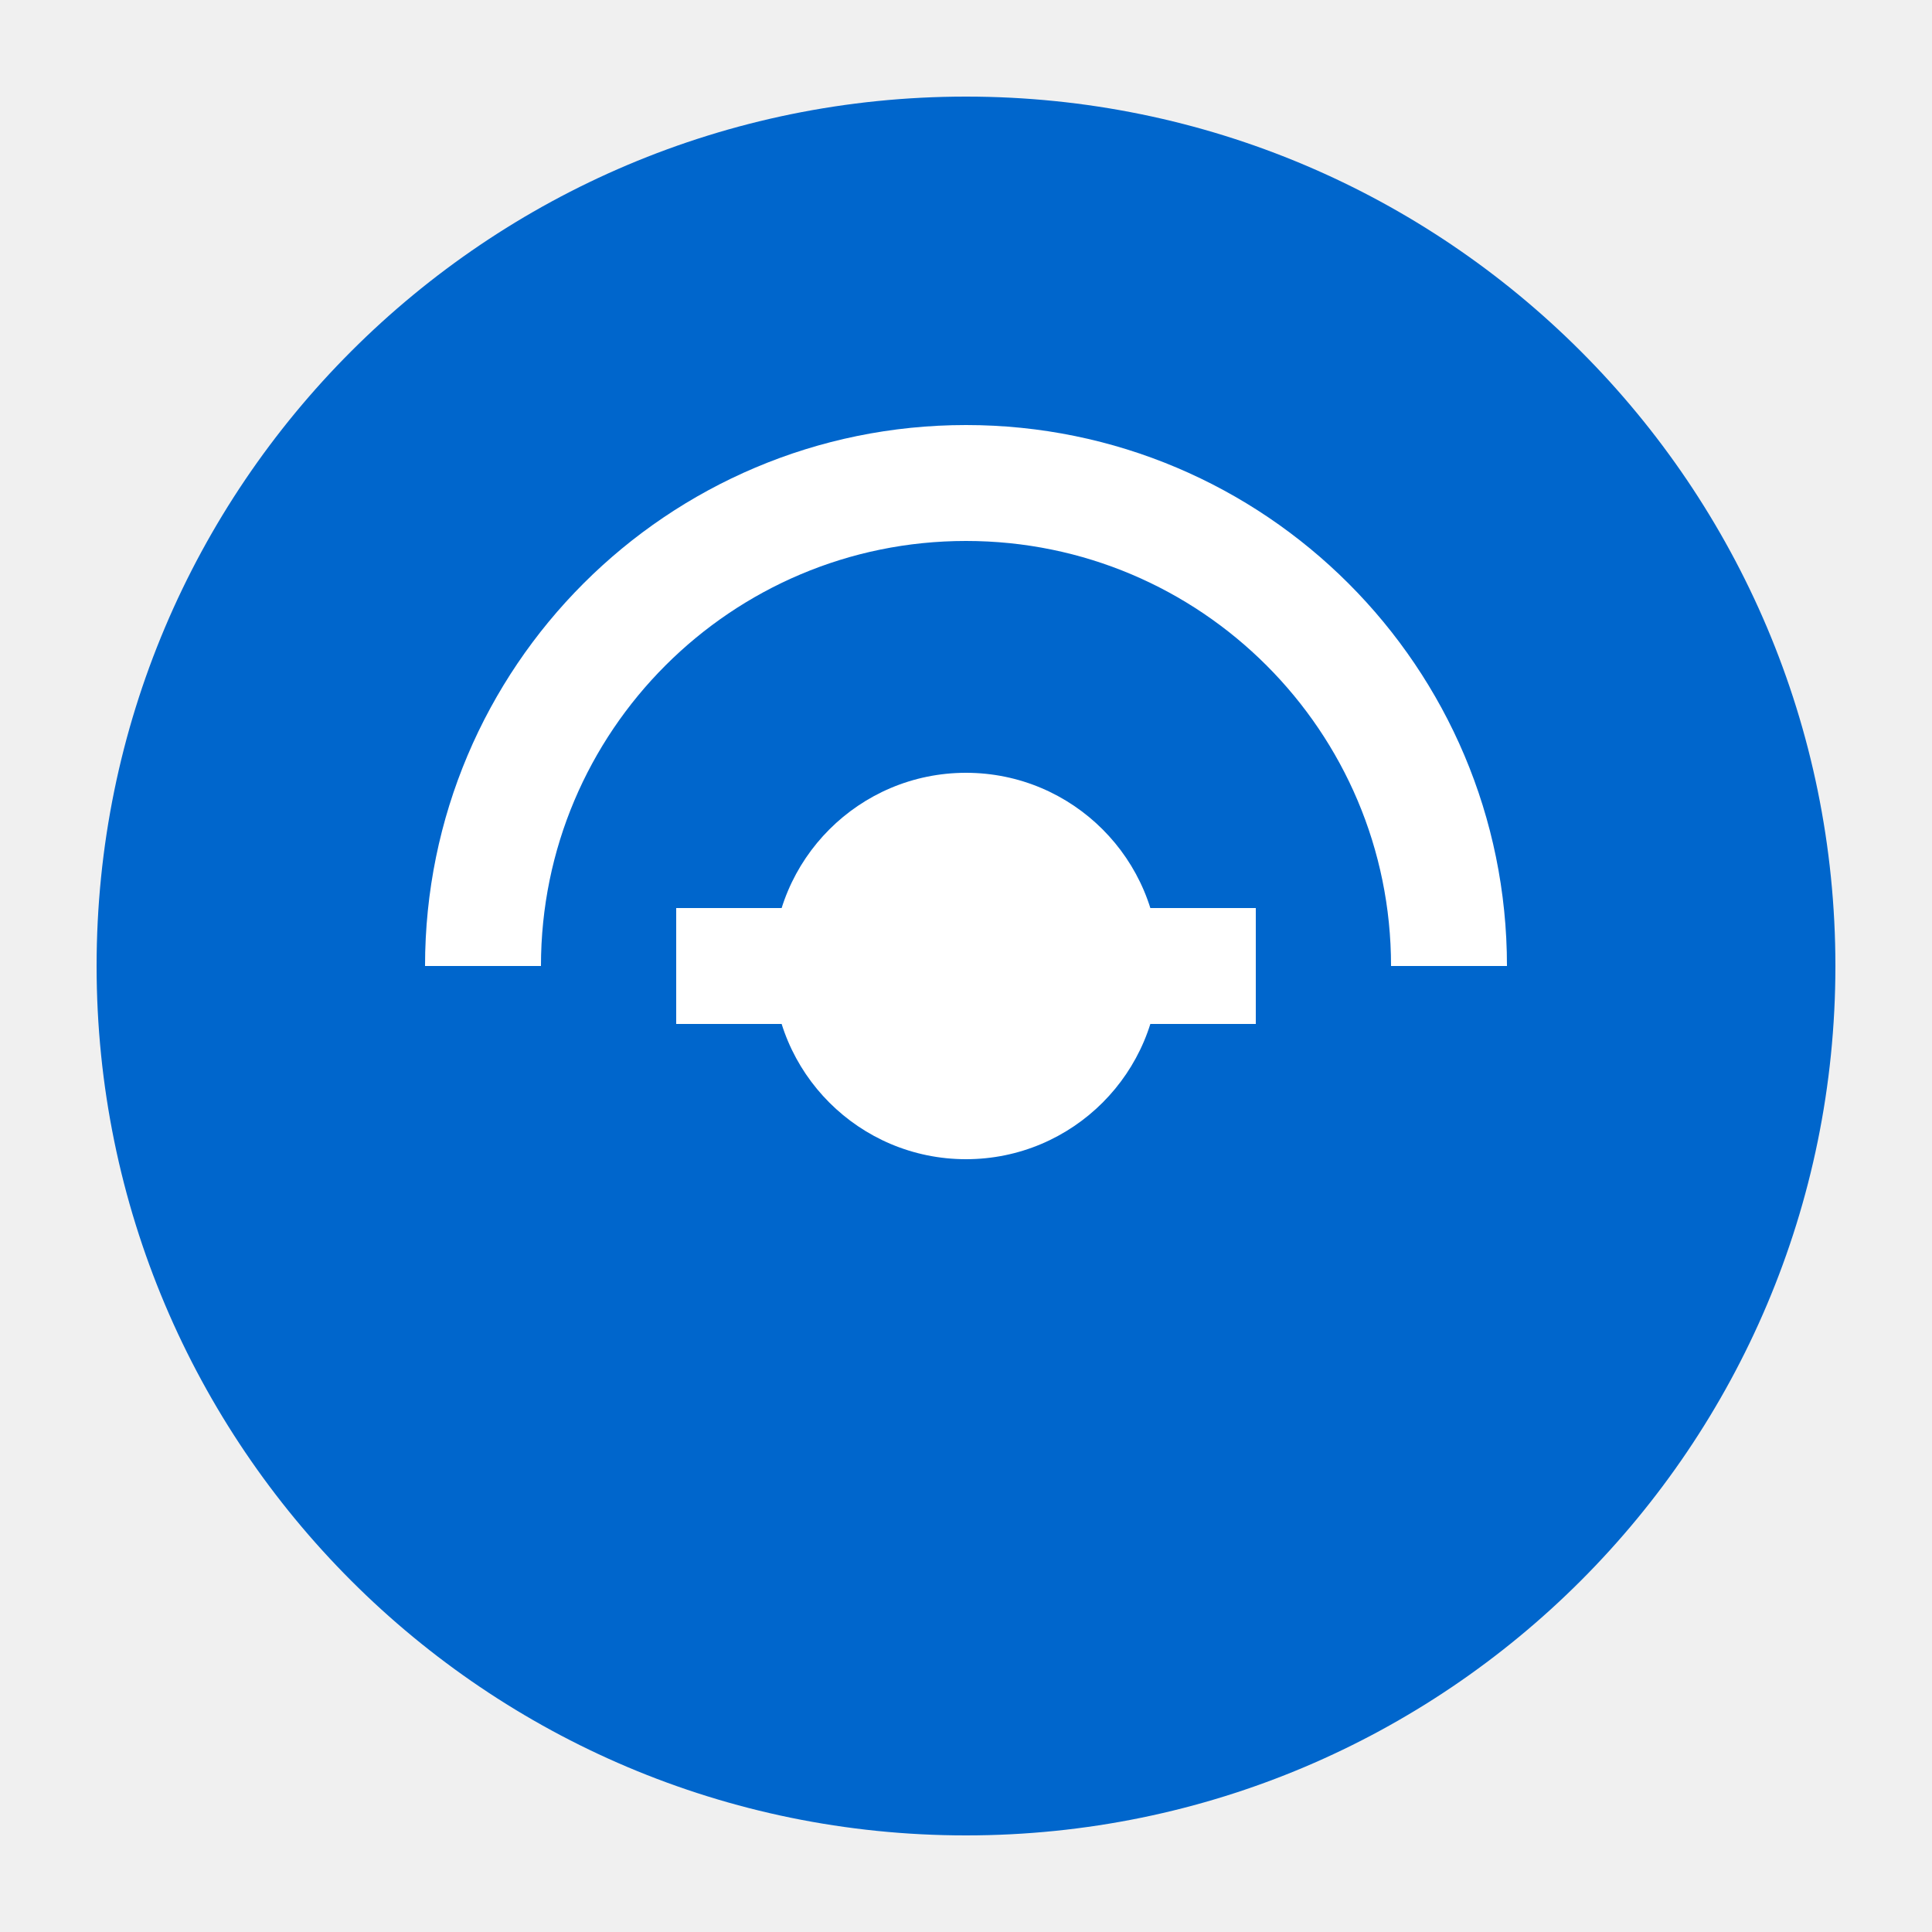
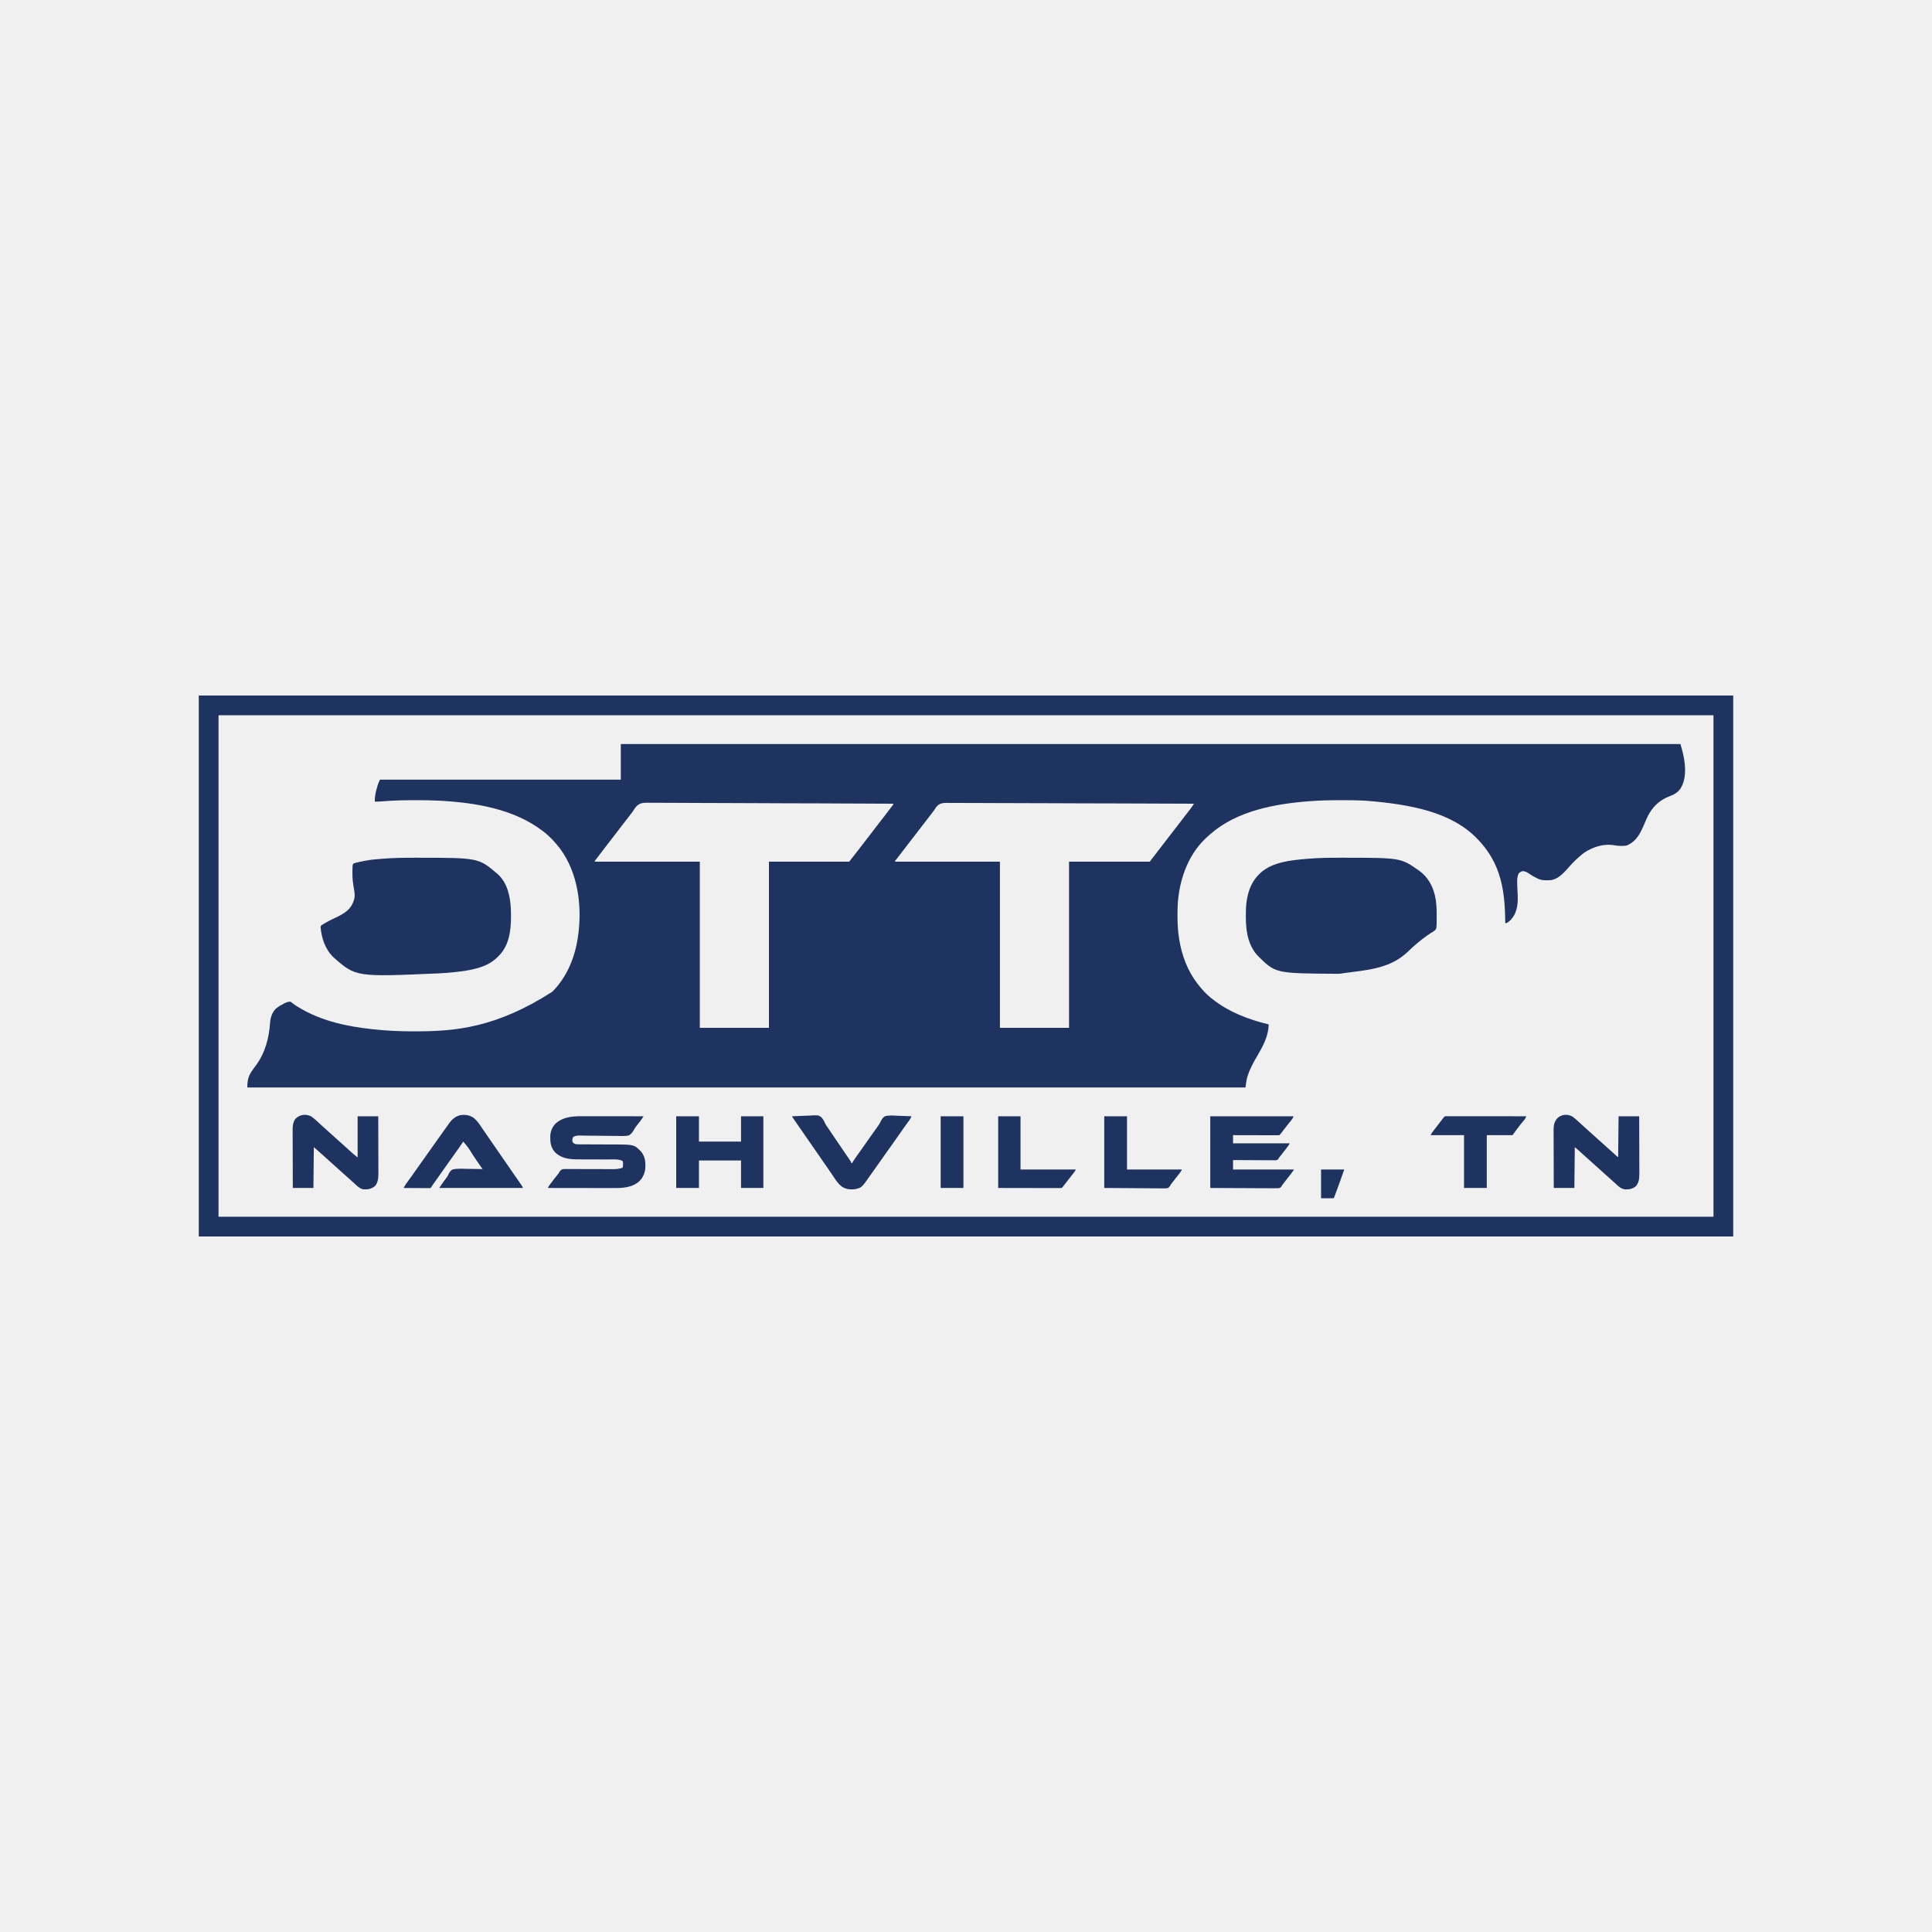
- <svg xmlns="http://www.w3.org/2000/svg" width="200" height="200" viewBox="0 0 200 200">
-   <circle cx="100" cy="100" r="90" fill="#0066cc" />
-   <path d="M50 100 A50 50 0 1 1 150 100" stroke="white" stroke-width="12" fill="none" />
-   <path d="M70 100 L130 100" stroke="white" stroke-width="12" />
-   <circle cx="100" cy="100" r="20" fill="white" />
+ <svg xmlns="http://www.w3.org/2000/svg" version="1.1" width="4500" height="4500">
+   <path d="M0 0 C814.44 0 1628.88 0 2468 0 C2470.623 8.523 2472.953 16.688 2474.688 25.375 C2474.9 26.402 2475.112 27.43 2475.33 28.488 C2480.303 52.868 2481.837 82.208 2468 104 C2460.915 113.916 2452.49 117.893 2441.369 122.19 C2416.778 131.712 2400.111 149.699 2389.471 173.408 C2387.77 177.283 2386.101 181.171 2384.438 185.062 C2375.064 206.98 2366.342 226.367 2343.184 236.195 C2339.026 237.246 2335.146 237.298 2330.875 237.25 C2330.028 237.246 2329.18 237.242 2328.307 237.238 C2323.747 237.176 2319.425 236.881 2314.938 236 C2289.958 231.206 2264.891 239.421 2244 253 C2240.172 255.831 2236.571 258.854 2233 262 C2232.228 262.651 2231.456 263.302 2230.66 263.973 C2220.317 272.905 2211.149 283.258 2202.125 293.5 C2192.537 304.153 2179.751 315.877 2164.735 317.199 C2162.215 317.304 2159.71 317.329 2157.188 317.312 C2156.297 317.307 2155.406 317.301 2154.488 317.295 C2148.205 317.179 2142.774 316.628 2137 314 C2136.087 313.598 2135.175 313.196 2134.234 312.781 C2127.806 309.752 2121.858 306.134 2115.983 302.16 C2111.069 298.875 2106.467 296 2100.438 296 C2096.367 297.184 2093.544 298.617 2091 302 C2088.186 308.559 2087.573 314.945 2087.75 322 C2087.761 322.906 2087.772 323.813 2087.783 324.747 C2087.889 331.354 2088.231 337.942 2088.637 344.537 C2089.961 366.441 2089.801 389.29 2075 407 C2071.449 411.007 2067.903 414.685 2063 417 C2062.01 417 2061.02 417 2060 417 C2059.985 415.839 2059.971 414.678 2059.956 413.481 C2059.44 375.364 2057.278 338.436 2045 302 C2044.767 301.306 2044.534 300.613 2044.294 299.898 C2034.324 270.761 2018.256 245.195 1997 223 C1996.528 222.501 1996.057 222.002 1995.571 221.488 C1935.405 158.083 1838.851 140.259 1735 132 C1734.242 131.958 1733.484 131.915 1732.704 131.872 C1714.974 130.902 1697.25 130.798 1679.5 130.812 C1678.764 130.813 1678.027 130.813 1677.268 130.813 C1653.462 130.824 1629.743 131.123 1606 133 C1605.206 133.061 1604.411 133.122 1603.593 133.184 C1524.064 139.293 1436.142 155.208 1374 209 C1373.196 209.694 1372.391 210.387 1371.562 211.102 C1369 213.36 1366.493 215.665 1364 218 C1363.508 218.458 1363.015 218.917 1362.508 219.389 C1319.297 259.947 1298.999 321.42 1296.909 379.533 C1296.219 403.436 1296.373 427.321 1300 451 C1300.166 452.092 1300.333 453.184 1300.504 454.309 C1306.424 491.539 1319.822 527.993 1343 558 C1343.715 558.927 1344.431 559.854 1345.168 560.809 C1353.486 571.248 1362.556 581.637 1373 590 C1374.013 590.828 1375.026 591.655 1376.07 592.508 C1414.552 623.6 1461.28 641.588 1509 653 C1508.504 680.619 1495.629 703.795 1482.047 727.062 C1473.118 742.403 1464.479 757.745 1459.5 774.875 C1459.269 775.67 1459.038 776.464 1458.799 777.283 C1456.763 784.874 1456.062 792.038 1455 800 C687.75 800 -79.5 800 -870 800 C-870 776.233 -864.409 767.781 -851.086 750.137 C-828.464 720.077 -819.425 685.475 -816.822 648.328 C-815.875 636.478 -811.852 624.358 -803 616 C-797.426 611.373 -791.234 607.915 -784.812 604.625 C-784.148 604.279 -783.483 603.933 -782.798 603.577 C-778.567 601.478 -774.805 600.09 -770 600 C-767.438 601.336 -767.438 601.336 -765 603.375 C-758.339 608.588 -751.341 612.829 -744 617 C-743.31 617.394 -742.619 617.789 -741.908 618.195 C-684.705 650.525 -616.749 661.637 -552.062 666.688 C-551.29 666.748 -550.518 666.809 -549.722 666.872 C-526.149 668.702 -502.575 669.208 -478.938 669.188 C-477.63 669.187 -476.323 669.186 -474.976 669.186 C-384.9 669.099 -288.984 660.308 -159.438 576.812 C-125.664 542.941 -106.712 496.857 -100 450 C-99.85 448.976 -99.701 447.953 -99.547 446.898 C-89.868 377.644 -99.33 300.272 -142 243 C-153.127 228.554 -165.529 215.131 -180 204 C-180.62 203.52 -181.239 203.041 -181.877 202.547 C-249.19 150.926 -339.3 136.44 -422 132 C-422.756 131.958 -423.513 131.915 -424.292 131.872 C-441.314 130.94 -458.33 130.801 -475.373 130.811 C-477.589 130.813 -479.806 130.812 -482.022 130.811 C-506.942 130.813 -531.744 131.416 -556.582 133.562 C-560.483 133.896 -564.331 134.114 -568.25 134.062 C-569.163 134.053 -570.075 134.044 -571.016 134.035 C-571.67 134.024 -572.325 134.012 -573 134 C-573.107 128.626 -572.83 123.55 -571.875 118.25 C-571.684 117.177 -571.684 117.177 -571.488 116.083 C-570.339 110.056 -568.751 104.189 -567 98.312 C-566.627 97.057 -566.627 97.057 -566.246 95.776 C-564.818 91.156 -563.21 87.421 -561 83 C-375.87 83 -190.74 83 0 83 C0 55.61 0 28.22 0 0 Z M29.326 154.823 C27.442 157.917 25.259 160.67 23 163.5 C22.212 164.526 21.425 165.552 20.613 166.609 C17.49 170.67 14.337 174.709 11.188 178.75 C4.903 186.818 -1.316 194.933 -7.52 203.063 C-11.333 208.053 -15.169 213.025 -19 218 C-20.667 220.166 -22.333 222.333 -24 224.5 C-24.833 225.583 -25.667 226.667 -26.5 227.75 C-26.913 228.286 -27.325 228.822 -27.75 229.375 C-31.5 234.25 -31.5 234.25 -32.75 235.874 C-33.585 236.96 -34.42 238.046 -35.254 239.132 C-37.31 241.805 -39.368 244.476 -41.43 247.145 C-46.198 253.318 -50.928 259.521 -55.625 265.75 C-56.159 266.454 -56.692 267.158 -57.242 267.884 C-59.808 270.679 -59.808 270.679 -61 274 C19.85 274 100.7 274 184 274 C184 401.71 184 529.42 184 661 C237.13 661 290.26 661 345 661 C345 533.29 345 405.58 345 274 C406.71 274 468.42 274 532 274 C539.046 265.032 546.063 256.051 553 247 C558.578 239.729 564.18 232.479 569.812 225.25 C576.097 217.182 582.316 209.067 588.52 200.937 C591.543 196.98 594.583 193.035 597.621 189.09 C599.198 187.042 600.774 184.992 602.348 182.941 C603.14 181.909 603.933 180.876 604.75 179.812 C605.153 179.287 605.556 178.762 605.972 178.221 C608.419 175.039 610.881 171.869 613.355 168.707 C619.113 161.345 624.836 153.966 630.375 146.438 C631.081 145.482 631.081 145.482 631.801 144.506 C634.015 141.99 634.015 141.99 635 139 C578.663 138.692 522.326 138.405 465.988 138.238 C464.737 138.234 464.737 138.234 463.461 138.23 C445.334 138.176 427.208 138.127 409.081 138.081 C400.191 138.058 391.302 138.035 382.412 138.011 C381.527 138.009 380.643 138.007 379.731 138.004 C351.067 137.927 322.404 137.792 293.74 137.627 C264.28 137.457 234.821 137.346 205.36 137.31 C201.198 137.304 197.035 137.298 192.872 137.292 C192.053 137.291 191.234 137.29 190.39 137.289 C177.211 137.267 164.033 137.184 150.854 137.077 C137.599 136.971 124.346 136.931 111.09 136.957 C103.218 136.971 95.349 136.934 87.477 136.826 C81.592 136.75 75.71 136.769 69.825 136.824 C67.449 136.831 65.073 136.809 62.698 136.752 C45.583 136.368 38.141 139.946 29.326 154.823 Z M731.024 152.255 C729.699 154.513 728.127 156.521 726.477 158.551 C725.524 159.803 724.574 161.057 723.625 162.312 C719.12 168.237 714.578 174.131 710 180 C703.771 187.99 697.609 196.031 691.462 204.085 C685.413 212.006 679.313 219.887 673.188 227.75 C666.912 235.806 660.701 243.91 654.506 252.028 C652.155 255.106 649.798 258.179 647.438 261.25 C646.673 262.245 645.909 263.24 645.121 264.266 C643.687 266.114 642.22 267.937 640.723 269.734 C638.798 271.791 638.798 271.791 639 274 C719.52 274 800.04 274 883 274 C883 401.71 883 529.42 883 661 C936.13 661 989.26 661 1044 661 C1044 533.29 1044 405.58 1044 274 C1106.04 274 1168.08 274 1232 274 C1235.3 269.71 1238.6 265.42 1242 261 C1253.25 246.375 1253.25 246.375 1264.5 231.75 C1264.912 231.214 1265.324 230.678 1265.749 230.126 C1266.586 229.039 1267.422 227.951 1268.259 226.864 C1270.294 224.219 1272.328 221.573 1274.359 218.926 C1279.154 212.682 1283.974 206.46 1288.812 200.25 C1295.097 192.182 1301.316 184.067 1307.52 175.937 C1309.736 173.036 1311.961 170.143 1314.188 167.25 C1314.98 166.219 1315.773 165.188 1316.59 164.125 C1318.264 161.954 1319.943 159.787 1321.629 157.625 C1322.287 156.778 1322.287 156.778 1322.958 155.913 C1324.163 154.362 1325.37 152.814 1326.578 151.266 C1328.545 148.678 1330.355 146.005 1332.151 143.296 C1332.686 142.49 1333.221 141.684 1333.773 140.854 C1334.178 140.242 1334.583 139.63 1335 139 C1278.635 138.743 1222.269 138.504 1165.904 138.365 C1165.069 138.363 1164.235 138.361 1163.376 138.359 C1145.243 138.314 1127.111 138.272 1108.979 138.234 C1100.087 138.215 1091.194 138.196 1082.302 138.176 C1081.417 138.174 1080.533 138.172 1079.621 138.17 C1050.943 138.106 1022.265 137.994 993.588 137.856 C964.116 137.714 934.645 137.622 905.172 137.591 C901.009 137.587 896.846 137.582 892.682 137.577 C891.863 137.576 891.044 137.575 890.199 137.574 C877.013 137.556 863.827 137.486 850.64 137.398 C837.381 137.309 824.123 137.275 810.863 137.297 C802.986 137.309 795.112 137.279 787.236 137.188 C781.351 137.125 775.468 137.141 769.583 137.187 C767.205 137.193 764.826 137.174 762.448 137.127 C747.084 136.84 738.963 138.454 731.024 152.255 Z " fill="#1E335F" transform="translate(1446,1733)" />
+   <path d="M0 0 C1179.42 0 2358.84 0 3574 0 C3574 415.8 3574 831.6 3574 1260 C2394.58 1260 1215.16 1260 0 1260 C0 844.2 0 428.4 0 0 Z M46 46 C46 431.44 46 816.88 46 1214 C1195.06 1214 2344.12 1214 3528 1214 C3528 828.56 3528 443.12 3528 46 C2378.94 46 1229.88 46 46 46 Z " fill="#1E335F" transform="translate(463,1620)" />
+   <path d="M0 0 C0.662 0 1.324 0 2.006 0 C139.271 0.032 139.271 0.032 181 29.188 C181.728 29.695 182.457 30.203 183.207 30.727 C202.155 44.73 213.281 63.942 218.812 86.562 C219.007 87.351 219.202 88.139 219.403 88.951 C222.645 103.272 223.335 117.861 223.261 132.494 C223.25 135.016 223.261 137.538 223.273 140.061 C223.303 164.793 223.303 164.793 218.795 169.48 C215.977 171.614 213.041 173.384 210 175.188 C207.411 176.879 204.861 178.624 202.312 180.375 C201.636 180.836 200.959 181.297 200.262 181.772 C192.478 187.132 185.227 193.107 178 199.188 C177.035 199.996 177.035 199.996 176.051 200.82 C170.013 205.889 164.041 210.968 158.543 216.629 C155.526 219.676 152.29 222.441 149 225.188 C148.506 225.6 148.012 226.013 147.503 226.439 C109.069 258.32 58.242 262.111 10.52 268.313 C7.235 268.742 3.97 269.193 0.704 269.754 C-1.676 270.136 -3.869 270.316 -6.273 270.32 C-7.484 270.324 -7.484 270.324 -8.719 270.327 C-9.595 270.322 -10.472 270.317 -11.375 270.312 C-12.803 270.306 -12.803 270.306 -14.26 270.3 C-152.583 269.28 -152.583 269.28 -194.358 227.322 C-199.601 221.825 -203.448 215.918 -207 209.188 C-207.468 208.308 -207.936 207.429 -208.418 206.523 C-219.219 184.523 -221.225 159.233 -221.188 135.125 C-221.187 134.398 -221.186 133.671 -221.186 132.922 C-221.16 121.581 -220.862 110.395 -219 99.188 C-218.871 98.408 -218.742 97.629 -218.609 96.826 C-214.671 74.056 -206.578 54.569 -190 38.188 C-189.355 37.533 -188.711 36.878 -188.047 36.203 C-159.839 9.467 -114.28 5.558 -77.625 2.5 C-76.91 2.439 -76.194 2.378 -75.457 2.315 C-50.368 0.22 -25.163 -0.02 0 0 Z " fill="#1E335F" transform="translate(3123,1997.812)" />
+   <path d="M0 0 C0.663 0 1.326 0.001 2.009 0.001 C147.651 0.074 147.651 0.074 191 37.188 C191.736 37.81 192.472 38.433 193.23 39.074 C215.082 59.182 221.69 91.56 222.925 119.952 C224.113 155.495 223.065 197.758 197.562 225.562 C195.739 227.473 193.879 229.33 192 231.188 C191.282 231.916 190.564 232.644 189.824 233.395 C164.754 257.332 125.698 262.682 92.75 266.375 C91.62 266.502 91.62 266.502 90.468 266.632 C79.659 267.835 68.863 268.669 58 269.188 C56.254 269.271 56.254 269.271 54.472 269.357 C-138.063 277.756 -138.063 277.756 -190 232.188 C-209.361 213.756 -217.875 188.135 -220.293 162.023 C-220 159.188 -220 159.188 -218.41 157.387 C-207.94 150.645 -196.935 144.974 -185.638 139.757 C-177.198 135.858 -169.462 131.798 -162 126.188 C-161.267 125.649 -160.533 125.11 -159.777 124.555 C-149.64 116.468 -142.875 103.983 -141 91.188 C-140.514 84.018 -141.663 77.224 -142.938 70.188 C-144.873 59.274 -146.169 48.908 -146.125 37.812 C-146.129 36.848 -146.133 35.884 -146.137 34.891 C-146.133 31.987 -146.079 29.09 -146 26.188 C-145.982 25.174 -145.963 24.16 -145.944 23.116 C-145.601 15.83 -145.601 15.83 -143.098 13.156 C-138.585 11.745 -134.068 10.641 -129.438 9.688 C-128.404 9.472 -127.37 9.256 -126.305 9.034 C-123.207 8.4 -120.105 7.787 -117 7.188 C-116.202 7.032 -115.404 6.877 -114.582 6.718 C-102.677 4.49 -90.62 3.544 -78.562 2.562 C-77.811 2.5 -77.059 2.437 -76.285 2.373 C-50.91 0.291 -25.447 -0.022 0 0 Z " fill="#1E335F" transform="translate(967,1997.812)" />
+   <path d="M0 0 C1.587 0 3.175 0 4.762 -0 C9.053 -0.001 13.344 0.005 17.634 0.012 C22.125 0.018 26.616 0.019 31.107 0.02 C39.603 0.023 48.099 0.031 56.595 0.042 C66.271 0.053 75.947 0.058 85.623 0.063 C105.52 0.074 125.416 0.091 145.312 0.114 C144.381 1.527 143.447 2.939 142.512 4.35 C141.992 5.136 141.472 5.923 140.937 6.733 C138.373 10.49 135.571 14.047 132.75 17.614 C131.644 19.019 130.538 20.425 129.434 21.832 C128.822 22.569 128.211 23.305 127.581 24.064 C125.788 26.474 124.444 28.662 123.041 31.284 C119.678 37.106 116.14 42.782 109.538 45.079 C101.295 46.584 92.939 46.16 84.602 45.922 C81.902 45.898 79.202 45.9 76.502 45.902 C70.144 45.892 63.791 45.798 57.435 45.67 C48.807 45.501 40.178 45.452 31.548 45.4 C29.469 45.387 27.389 45.374 25.309 45.361 C24.297 45.354 24.297 45.354 23.264 45.348 C18.633 45.315 14.004 45.249 9.373 45.171 C8.143 45.153 6.913 45.135 5.646 45.117 C3.357 45.083 1.069 45.041 -1.219 44.99 C-7.418 44.908 -13.155 44.877 -18.562 48.301 C-20.827 51.949 -20.969 55.738 -20.125 59.864 C-18.079 63.066 -16.238 63.729 -12.688 65.114 C-9.274 65.543 -5.891 65.531 -2.454 65.514 C-0.928 65.525 -0.928 65.525 0.629 65.535 C3.988 65.555 7.347 65.555 10.707 65.555 C13.057 65.567 15.406 65.58 17.756 65.595 C23.949 65.631 30.142 65.651 36.335 65.667 C46.206 65.691 56.078 65.732 65.95 65.788 C69.375 65.805 72.801 65.808 76.227 65.811 C123.217 65.965 123.217 65.965 139.402 82.211 C149.205 93.961 150.172 107.42 149.312 122.114 C147.705 134.959 142.416 145.878 132.312 154.114 C116.27 166.096 96.341 167.432 77.048 167.341 C75.351 167.34 73.655 167.34 71.958 167.341 C67.393 167.342 62.828 167.33 58.263 167.316 C53.477 167.304 48.691 167.303 43.905 167.3 C34.86 167.294 25.815 167.278 16.77 167.258 C6.466 167.235 -3.839 167.224 -14.144 167.214 C-35.325 167.193 -56.506 167.158 -77.688 167.114 C-76.383 164.451 -75.04 162.085 -73.254 159.715 C-72.775 159.078 -72.297 158.44 -71.803 157.784 C-71.291 157.109 -70.778 156.434 -70.25 155.739 C-69.719 155.035 -69.187 154.331 -68.64 153.605 C-63.892 147.337 -59.119 141.069 -54.124 134.995 C-52.624 133.103 -52.624 133.103 -51.334 130.853 C-49.016 127.251 -47.219 124.588 -43.02 123.286 C-39.72 122.979 -36.524 122.957 -33.21 123.032 C-31.967 123.024 -30.723 123.016 -29.443 123.008 C-26.046 122.995 -22.654 123.021 -19.258 123.065 C-15.693 123.101 -12.128 123.084 -8.562 123.072 C-1.806 123.057 4.95 123.086 11.706 123.133 C21.598 123.2 31.49 123.206 41.382 123.205 C42.11 123.205 42.839 123.205 43.589 123.205 C45.043 123.205 46.497 123.205 47.951 123.205 C52.184 123.205 56.417 123.221 60.65 123.249 C63.916 123.269 67.181 123.278 70.447 123.29 C72.185 123.308 72.185 123.308 73.96 123.326 C81.742 123.339 88.909 122.581 96.312 120.114 C97.392 117.289 97.448 114.551 97.438 111.551 C97.44 110.787 97.443 110.022 97.445 109.235 C97.392 106.924 97.392 106.924 96.312 104.114 C86.626 99.246 73.763 100.688 63.285 100.703 C59.727 100.707 56.168 100.693 52.61 100.674 C45.052 100.638 37.495 100.624 29.938 100.614 C21.179 100.601 12.42 100.58 3.661 100.534 C0.177 100.52 -3.306 100.524 -6.79 100.529 C-26.395 100.481 -45.904 98.74 -60.59 84.235 C-70.971 73.02 -72.276 61.318 -71.992 46.586 C-71.51 34.925 -67.646 25.687 -59.688 17.114 C-42.986 2.105 -21.473 -0.054 0 0 Z " fill="#1E335F" transform="translate(1353.688,2599.886)" />
+   <path d="M0 0 C64.02 0 128.04 0 194 0 C192.239 4.402 190.972 6.518 188 10 C184.597 14.061 181.28 18.165 178.062 22.375 C177.653 22.91 177.243 23.446 176.82 23.997 C175.546 25.664 174.273 27.332 173 29 C171.169 31.397 169.335 33.793 167.5 36.188 C166.868 37.017 166.868 37.017 166.223 37.863 C164.564 40.027 162.931 42.069 161 44 C159.067 44.246 159.067 44.246 156.659 44.241 C155.292 44.245 155.292 44.245 153.897 44.249 C152.895 44.242 151.892 44.234 150.859 44.227 C149.805 44.227 148.752 44.228 147.666 44.228 C144.17 44.227 140.675 44.211 137.18 44.195 C134.761 44.192 132.343 44.189 129.924 44.187 C123.549 44.179 117.173 44.159 110.798 44.137 C104.296 44.117 97.795 44.108 91.293 44.098 C78.529 44.076 65.764 44.042 53 44 C53 50.27 53 56.54 53 63 C96.56 63 140.12 63 185 63 C183.166 66.668 181.261 69.408 178.75 72.625 C178.11 73.449 178.11 73.449 177.457 74.289 C176.506 75.512 175.553 76.733 174.599 77.954 C172.207 81.014 169.824 84.081 167.44 87.148 C166.206 88.735 164.971 90.321 163.735 91.907 C163.164 92.64 162.593 93.373 162.004 94.129 C161.497 94.779 160.99 95.43 160.467 96.1 C158.935 97.942 158.935 97.942 158.021 100.09 C154.644 103.282 150.67 102.522 146.204 102.454 C145.199 102.455 144.194 102.455 143.159 102.456 C139.831 102.453 136.504 102.422 133.176 102.391 C130.871 102.383 128.566 102.377 126.261 102.373 C120.189 102.358 114.118 102.319 108.047 102.275 C101.854 102.234 95.66 102.215 89.467 102.195 C77.311 102.152 65.156 102.082 53 102 C53 109.26 53 116.52 53 124 C99.86 124 146.72 124 195 124 C192.67 127.496 190.467 130.792 187.898 134.066 C187.331 134.793 186.763 135.52 186.177 136.269 C185.583 137.026 184.988 137.783 184.375 138.562 C183.123 140.163 181.872 141.763 180.621 143.363 C180.007 144.148 179.394 144.932 178.761 145.741 C175.54 149.873 172.362 154.038 169.184 158.203 C168.103 159.588 168.103 159.588 167 161 C166.448 162.034 165.897 163.067 165.328 164.132 C163.279 166.543 162.123 166.978 158.959 167.543 C154.815 167.742 150.708 167.742 146.561 167.681 C144.939 167.679 143.316 167.68 141.693 167.683 C137.351 167.685 133.009 167.65 128.666 167.608 C124.591 167.573 120.515 167.572 116.439 167.568 C104.522 167.536 92.605 167.452 80.688 167.375 C54.061 167.251 27.434 167.127 0 167 C0 111.89 0 56.78 0 0 Z " fill="#1E335F" transform="translate(2819,2600)" />
+   <path d="M0 0 C6.85 5.704 11.94 12.632 16.742 20.074 C20.005 25.105 23.472 29.996 26.906 34.91 C31.877 42.034 36.826 49.171 41.719 56.348 C47.232 64.432 52.813 72.468 58.407 80.496 C64.474 89.206 70.49 97.949 76.491 106.704 C82.368 115.275 88.28 123.82 94.219 132.348 C96.249 135.266 98.279 138.185 100.309 141.104 C101.536 142.866 102.763 144.628 103.992 146.389 C105.55 148.623 107.104 150.86 108.656 153.098 C109.338 154.071 109.338 154.071 110.033 155.064 C111.822 157.651 113.218 159.846 114.219 162.848 C49.869 162.848 -14.481 162.848 -80.781 162.848 C-74.034 152.726 -74.034 152.726 -71.52 149.34 C-70.957 148.579 -70.394 147.819 -69.814 147.035 C-69.247 146.272 -68.679 145.509 -68.094 144.723 C-66.965 143.199 -65.836 141.676 -64.707 140.152 C-64.066 139.348 -63.426 138.544 -62.765 137.716 C-61.139 135.365 -60.189 133.531 -59.127 130.938 C-56.877 126.118 -54.528 122.472 -49.781 119.848 C-39.008 117.293 -27.567 118.063 -16.577 118.354 C-12.427 118.448 -8.277 118.455 -4.127 118.471 C3.991 118.513 12.103 118.65 20.219 118.848 C19.483 117.816 18.747 116.785 17.989 115.722 C10.789 105.595 3.814 95.342 -3.031 84.973 C-12.822 69.034 -12.822 69.034 -24.781 54.848 C-25.107 55.329 -25.433 55.81 -25.768 56.306 C-32.368 66.042 -39.057 75.697 -45.971 85.212 C-51.15 92.339 -56.23 99.533 -61.297 106.739 C-63.788 110.278 -66.285 113.813 -68.781 117.348 C-69.781 118.764 -70.781 120.181 -71.781 121.598 C-77.781 130.098 -77.781 130.098 -79.284 132.226 C-80.276 133.631 -81.267 135.037 -82.259 136.442 C-84.883 140.159 -87.507 143.875 -90.133 147.59 C-90.681 148.365 -91.229 149.141 -91.793 149.939 C-92.845 151.428 -93.897 152.916 -94.949 154.404 C-95.422 155.074 -95.895 155.744 -96.383 156.434 C-96.799 157.022 -97.215 157.61 -97.643 158.216 C-98.71 159.746 -99.747 161.296 -100.781 162.848 C-103.413 163.208 -103.413 163.208 -106.792 163.188 C-108.053 163.188 -109.314 163.188 -110.613 163.188 C-111.995 163.172 -113.376 163.157 -114.758 163.141 C-116.167 163.135 -117.577 163.131 -118.987 163.128 C-122.699 163.116 -126.411 163.087 -130.123 163.054 C-133.91 163.023 -137.697 163.009 -141.484 162.994 C-148.917 162.962 -156.349 162.911 -163.781 162.848 C-161.648 159.049 -159.55 155.34 -156.969 151.824 C-156.457 151.122 -155.945 150.42 -155.418 149.697 C-154.878 148.963 -154.338 148.229 -153.781 147.473 C-152.615 145.873 -151.45 144.273 -150.285 142.672 C-149.699 141.867 -149.112 141.062 -148.508 140.232 C-145.881 136.605 -143.297 132.948 -140.719 129.285 C-140.228 128.589 -139.738 127.892 -139.232 127.174 C-138.243 125.769 -137.254 124.363 -136.265 122.957 C-133.275 118.707 -130.276 114.464 -127.279 110.22 C-124.788 106.693 -122.3 103.165 -119.816 99.633 C-114.726 92.399 -109.599 85.196 -104.406 78.035 C-97.985 69.178 -91.717 60.218 -85.457 51.247 C-76.687 38.693 -67.818 26.211 -58.781 13.848 C-58.079 12.883 -57.376 11.919 -56.652 10.926 C-49.981 2.03 -42.141 -4.42 -31.039 -6.836 C-19.625 -8.435 -9.438 -6.763 0 0 Z " fill="#1E335F" transform="translate(1103.781,2604.152)" />
+   <path d="M0 0 C4.572 3.414 8.8 7.143 13 11 C13.6 11.55 14.199 12.1 14.817 12.667 C17.844 15.453 20.855 18.256 23.855 21.07 C26.826 23.85 29.865 26.538 32.945 29.195 C35.669 31.588 38.333 34.044 41 36.5 C44.959 40.144 48.952 43.739 53.016 47.266 C57.054 50.795 61.019 54.406 65 58 C66.666 59.5 68.333 61 70 62.5 C73.333 65.5 76.667 68.5 80 71.5 C80.822 72.24 81.645 72.98 82.492 73.742 C84.186 75.267 85.879 76.793 87.57 78.32 C97.038 86.957 97.038 86.957 107 95 C107 63.32 107 31.64 107 -1 C122.84 -1 138.68 -1 155 -1 C155.068 17.733 155.123 36.466 155.155 55.199 C155.171 63.898 155.192 72.596 155.226 81.295 C155.256 88.88 155.276 96.464 155.282 104.049 C155.286 108.063 155.295 112.076 155.317 116.089 C155.338 119.873 155.344 123.657 155.339 127.441 C155.341 129.478 155.357 131.516 155.373 133.554 C155.339 143.68 154.1 154.18 147 162 C137.99 168.714 130.148 170.028 119 169 C110.794 166.644 105.035 160.755 99 155 C97.715 153.867 96.424 152.742 95.125 151.625 C91.159 148.173 87.295 144.612 83.427 141.052 C79.99 137.893 76.51 134.794 72.984 131.734 C68.946 128.205 64.981 124.594 61 121 C59.334 119.5 57.667 118 56 116.5 C49.333 110.5 42.667 104.5 36 98.5 C35.178 97.76 34.355 97.02 33.508 96.258 C31.814 94.733 30.121 93.207 28.43 91.68 C23.325 87.074 18.185 82.516 13 78 C10.36 75.69 7.72 73.38 5 71 C4.67 102.35 4.34 133.7 4 166 C-11.84 166 -27.68 166 -44 166 C-44.068 147.137 -44.123 128.273 -44.155 109.41 C-44.171 100.651 -44.192 91.892 -44.226 83.132 C-44.256 75.495 -44.276 67.857 -44.282 60.22 C-44.286 56.178 -44.295 52.137 -44.317 48.096 C-44.338 44.286 -44.344 40.476 -44.339 36.666 C-44.34 35.273 -44.346 33.881 -44.358 32.489 C-44.437 22.448 -43.945 12.722 -37.512 4.531 C-27.609 -5.499 -11.968 -7.096 0 0 Z " fill="#1E335F" transform="translate(726,2601)" />
+   <path d="M0 0 C4.564 3.422 8.796 7.149 13 11 C13.567 11.518 14.134 12.035 14.719 12.568 C17.518 15.129 20.303 17.705 23.078 20.293 C25.974 22.976 28.924 25.578 31.91 28.16 C34.644 30.567 37.321 33.033 40 35.5 C43.933 39.121 47.902 42.69 51.941 46.191 C55.454 49.278 58.893 52.446 62.348 55.598 C64.525 57.569 66.718 59.514 68.938 61.438 C72.886 64.867 76.729 68.409 80.576 71.951 C83.978 75.078 87.424 78.144 90.918 81.168 C94.559 84.372 98.114 87.673 101.68 90.961 C103.819 93.016 103.819 93.016 106 94 C106.495 46.975 106.495 46.975 107 -1 C122.84 -1 138.68 -1 155 -1 C155.068 17.716 155.123 36.431 155.155 55.147 C155.171 63.838 155.192 72.529 155.226 81.219 C155.256 88.798 155.276 96.377 155.282 103.955 C155.286 107.965 155.295 111.974 155.317 115.984 C155.338 119.765 155.344 123.546 155.339 127.328 C155.341 129.362 155.357 131.396 155.373 133.429 C155.339 143.553 154.447 153.2 147.812 161.277 C140.468 168.257 132.369 169.443 122.602 169.332 C112.504 168.401 106.026 161.719 99 155 C97.339 153.494 95.672 151.994 94 150.5 C91.475 148.228 88.951 145.956 86.43 143.68 C82.684 140.301 78.935 136.931 75.125 133.625 C71.157 130.171 67.292 126.61 63.422 123.047 C60.645 120.495 57.85 117.97 55 115.5 C51.609 112.562 48.3 109.539 45 106.5 C41.041 102.856 37.048 99.261 32.984 95.734 C28.05 91.421 23.209 87.001 18.352 82.602 C17.493 81.826 16.635 81.05 15.75 80.25 C14.598 79.206 14.598 79.206 13.422 78.141 C10.664 75.703 7.827 73.356 5 71 C4.67 102.35 4.34 133.7 4 166 C-11.84 166 -27.68 166 -44 166 C-44.068 147.267 -44.123 128.534 -44.155 109.801 C-44.171 101.102 -44.192 92.404 -44.226 83.705 C-44.256 76.12 -44.276 68.536 -44.282 60.951 C-44.286 56.937 -44.295 52.924 -44.317 48.911 C-44.338 45.127 -44.344 41.343 -44.339 37.559 C-44.341 35.522 -44.357 33.484 -44.373 31.446 C-44.338 20.783 -43.069 11.449 -35.504 3.41 C-25.749 -5.804 -11.439 -6.789 0 0 Z " fill="#1E335F" transform="translate(3663,2601)" />
+   <path d="M0 0 C17.49 0 34.98 0 53 0 C53 19.47 53 38.94 53 59 C85.34 59 117.68 59 151 59 C151 39.53 151 20.06 151 0 C168.16 0 185.32 0 203 0 C203 55.11 203 110.22 203 167 C185.84 167 168.68 167 151 167 C151 145.88 151 124.76 151 103 C118.66 103 86.32 103 53 103 C53 124.12 53 145.24 53 167 C35.51 167 18.02 167 0 167 C0 111.89 0 56.78 0 0 Z " fill="#1E335F" transform="translate(1575,2600)" />
+   <path d="M0 0 C8.249 -0.443 16.493 -0.779 24.751 -0.984 C28.588 -1.083 32.416 -1.216 36.248 -1.433 C60.817 -2.788 60.817 -2.788 67.569 1.713 C71.825 6.046 74.424 11.086 76.879 16.592 C78.467 20.003 80.491 22.835 82.688 25.891 C84.125 28.01 85.563 30.13 87 32.25 C87.801 33.432 88.603 34.613 89.404 35.795 C93.678 42.096 97.949 48.4 102.219 54.703 C102.654 55.345 103.089 55.988 103.537 56.649 C105.732 59.889 107.926 63.129 110.118 66.369 C114.116 72.277 118.119 78.18 122.144 84.07 C123.923 86.675 125.7 89.281 127.478 91.887 C128.319 93.119 129.162 94.351 130.007 95.582 C131.169 97.276 132.327 98.974 133.484 100.672 C134.141 101.632 134.799 102.592 135.476 103.581 C137 106 137 106 138 109 C138.66 109 139.32 109 140 109 C140.231 108.487 140.461 107.974 140.699 107.445 C142.488 104.084 144.646 101 146.812 97.875 C147.296 97.174 147.78 96.473 148.278 95.751 C152.44 89.747 156.723 83.833 161.021 77.925 C164.944 72.514 168.747 67.03 172.5 61.5 C177.282 54.456 182.188 47.518 187.193 40.631 C190.854 35.593 194.476 30.529 198.062 25.438 C198.733 24.532 198.733 24.532 199.418 23.608 C202.039 20.011 204.282 16.57 206.089 12.495 C208.561 7.401 211.167 3.128 216 0 C225.486 -2.661 235.821 -1.684 245.565 -1.167 C249.224 -0.992 252.885 -0.915 256.547 -0.83 C263.703 -0.649 270.851 -0.36 278 0 C276.747 3.226 275.516 5.939 273.453 8.723 C272.945 9.416 272.437 10.109 271.914 10.823 C271.365 11.562 270.816 12.301 270.25 13.062 C269.068 14.676 267.887 16.291 266.707 17.906 C266.096 18.743 265.484 19.579 264.854 20.441 C261.831 24.613 258.883 28.836 255.938 33.062 C254.762 34.747 253.586 36.432 252.41 38.117 C251.839 38.935 251.268 39.754 250.68 40.597 C246.63 46.39 242.544 52.156 238.463 57.928 C236.987 60.018 235.515 62.11 234.043 64.203 C228.933 71.465 223.782 78.692 218.562 85.875 C214.059 92.075 209.679 98.347 205.375 104.688 C201.117 110.959 196.762 117.132 192.24 123.216 C188.963 127.643 185.794 132.137 182.653 136.661 C162.249 166.047 162.249 166.047 147.73 169.602 C135.866 171.333 125.551 170.288 115.5 163.625 C106.543 156.728 100.566 147.035 94.449 137.68 C91.125 132.637 87.643 127.703 84.188 122.75 C79.606 116.18 75.028 109.608 70.5 103 C66.03 96.479 61.518 89.987 57 83.5 C52.051 76.395 47.119 69.279 42.223 62.137 C38.175 56.239 34.088 50.369 30 44.5 C24.513 36.622 19.044 28.732 13.617 20.812 C11.714 18.036 9.801 15.266 7.883 12.5 C7.37 11.758 6.856 11.016 6.327 10.252 C5.337 8.82 4.345 7.39 3.35 5.961 C0 1.112 0 1.112 0 0 Z " fill="#1E335F" transform="translate(1845,2600)" />
+   <path d="M0 0 C0.736 0.003 1.473 0.006 2.231 0.009 C3.008 0.008 3.785 0.007 4.585 0.006 C7.208 0.005 9.83 0.01 12.453 0.016 C14.325 0.016 16.197 0.016 18.069 0.015 C23.168 0.015 28.267 0.021 33.366 0.028 C38.688 0.034 44.011 0.035 49.333 0.036 C59.42 0.039 69.506 0.047 79.593 0.057 C91.073 0.068 102.552 0.074 114.032 0.079 C137.654 0.089 161.276 0.107 184.898 0.129 C183.629 3.417 182.446 5.992 180.175 8.695 C179.641 9.34 179.107 9.984 178.557 10.648 C177.989 11.322 177.421 11.997 176.836 12.692 C175.652 14.122 174.469 15.555 173.289 16.988 C172.709 17.692 172.13 18.395 171.533 19.119 C164.975 27.181 159.005 35.732 152.898 44.129 C133.098 44.129 113.298 44.129 92.898 44.129 C92.898 84.719 92.898 125.309 92.898 167.129 C75.408 167.129 57.918 167.129 39.898 167.129 C39.898 126.539 39.898 85.949 39.898 44.129 C14.158 44.129 -11.582 44.129 -38.102 44.129 C-36.253 40.431 -34.134 37.413 -31.602 34.192 C-30.696 33.026 -29.789 31.861 -28.883 30.695 C-28.42 30.103 -27.958 29.51 -27.481 28.899 C-25.341 26.153 -23.222 23.391 -21.102 20.629 C-20.28 19.561 -19.459 18.494 -18.637 17.426 C-16.851 15.105 -15.068 12.781 -13.286 10.457 C-12.826 9.858 -12.366 9.26 -11.893 8.643 C-11.007 7.488 -10.122 6.333 -9.237 5.178 C-5.273 0.016 -5.273 0.016 0 0 Z " fill="#1E335F" transform="translate(3370.102,2599.871)" />
+   <path d="M0 0 C17.49 0 34.98 0 53 0 C53 40.92 53 81.84 53 124 C95.24 124 137.48 124 181 124 C179.166 127.668 177.261 130.408 174.75 133.625 C174.321 134.177 173.892 134.729 173.45 135.298 C171.97 137.201 170.485 139.1 169 141 C167.195 143.317 165.391 145.635 163.587 147.953 C162.392 149.488 161.196 151.022 159.999 152.555 C159.156 153.636 159.156 153.636 158.297 154.738 C157.805 155.368 157.314 155.997 156.808 156.646 C155.002 158.847 155.002 158.847 154.016 160.948 C152.564 163.475 151.265 165.148 149 167 C144.244 168.184 139.509 168.013 134.641 167.908 C133.149 167.906 131.656 167.907 130.163 167.911 C126.175 167.913 122.188 167.867 118.199 167.81 C114.454 167.765 110.709 167.763 106.963 167.757 C96.017 167.715 85.071 167.603 74.125 167.5 C49.664 167.335 25.203 167.17 0 167 C0 111.89 0 56.78 0 0 Z " fill="#1E335F" transform="translate(2572,2600)" />
+   <path d="M0 0 C17.16 0 34.32 0 52 0 C52 40.92 52 81.84 52 124 C94.57 124 137.14 124 181 124 C179.087 127.188 177.39 129.925 175.137 132.793 C174.586 133.497 174.035 134.202 173.468 134.928 C172.587 136.046 172.587 136.046 171.688 137.188 C170.436 138.785 169.185 140.383 167.934 141.98 C167.289 142.802 166.644 143.624 165.98 144.47 C163.991 147.012 162.011 149.561 160.035 152.113 C159.401 152.932 158.766 153.751 158.113 154.595 C156.889 156.175 155.666 157.755 154.444 159.337 C153.89 160.051 153.336 160.764 152.766 161.5 C152.035 162.444 152.035 162.444 151.29 163.406 C150 165 150 165 148 167 C145.443 167.246 145.443 167.246 142.141 167.241 C140.895 167.243 139.65 167.246 138.367 167.249 C136.974 167.242 135.58 167.234 134.187 167.227 C132.705 167.226 131.223 167.227 129.741 167.228 C125.763 167.228 121.785 167.217 117.807 167.203 C114.078 167.191 110.349 167.191 106.619 167.189 C95.705 167.179 84.79 167.151 73.875 167.125 C49.496 167.084 25.117 167.042 0 167 C0 111.89 0 56.78 0 0 Z " fill="#1E335F" transform="translate(2325,2600)" />
+   <path d="M0 0 C17.49 0 34.98 0 53 0 C53 55.11 53 110.22 53 167 C35.51 167 18.02 167 0 167 C0 111.89 0 56.78 0 0 Z " fill="#1E335F" transform="translate(2191,2600)" />
+   <path d="M0 0 C17.82 0 35.64 0 54 0 C47.907 17.409 41.781 34.79 35.312 52.062 C35.051 52.763 34.79 53.464 34.52 54.186 C33.784 56.158 33.043 58.128 32.301 60.098 C31.669 61.776 31.669 61.776 31.025 63.489 C30 66 30 66 29 67 C19.43 67 9.86 67 0 67 C0 44.89 0 22.78 0 0 Z " fill="#1E335F" transform="translate(3077,2724)" />
</svg>
